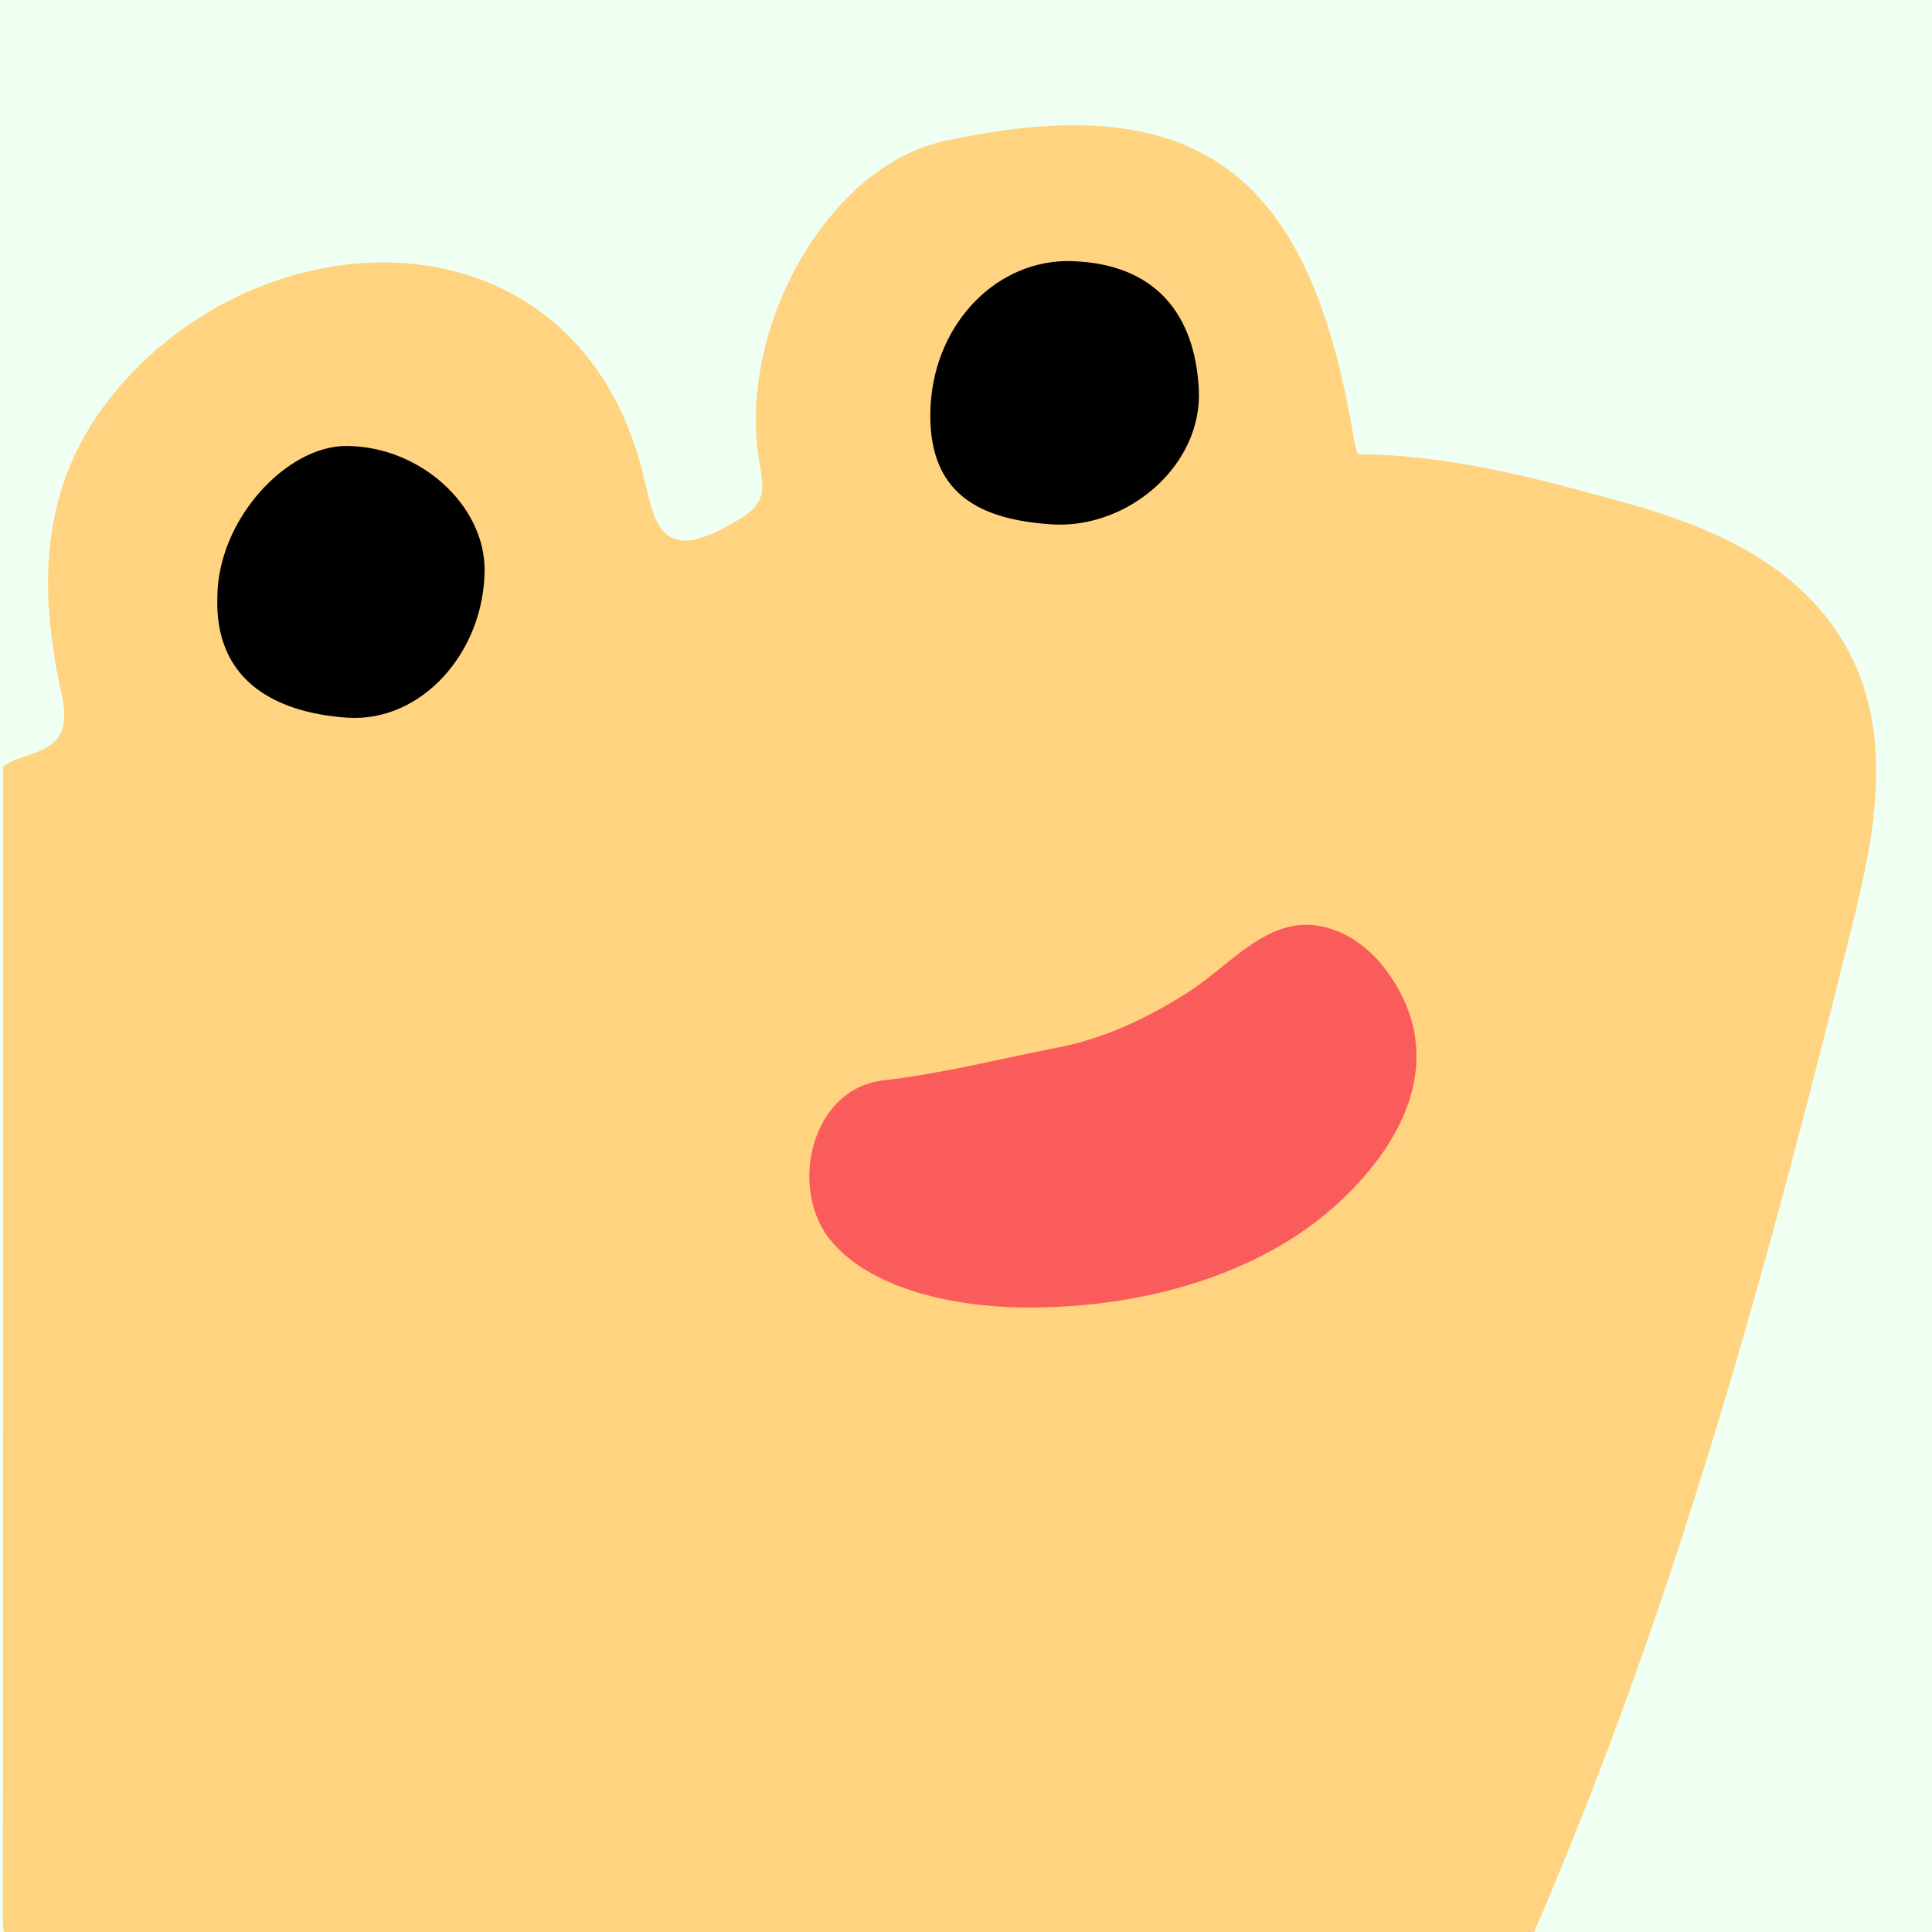
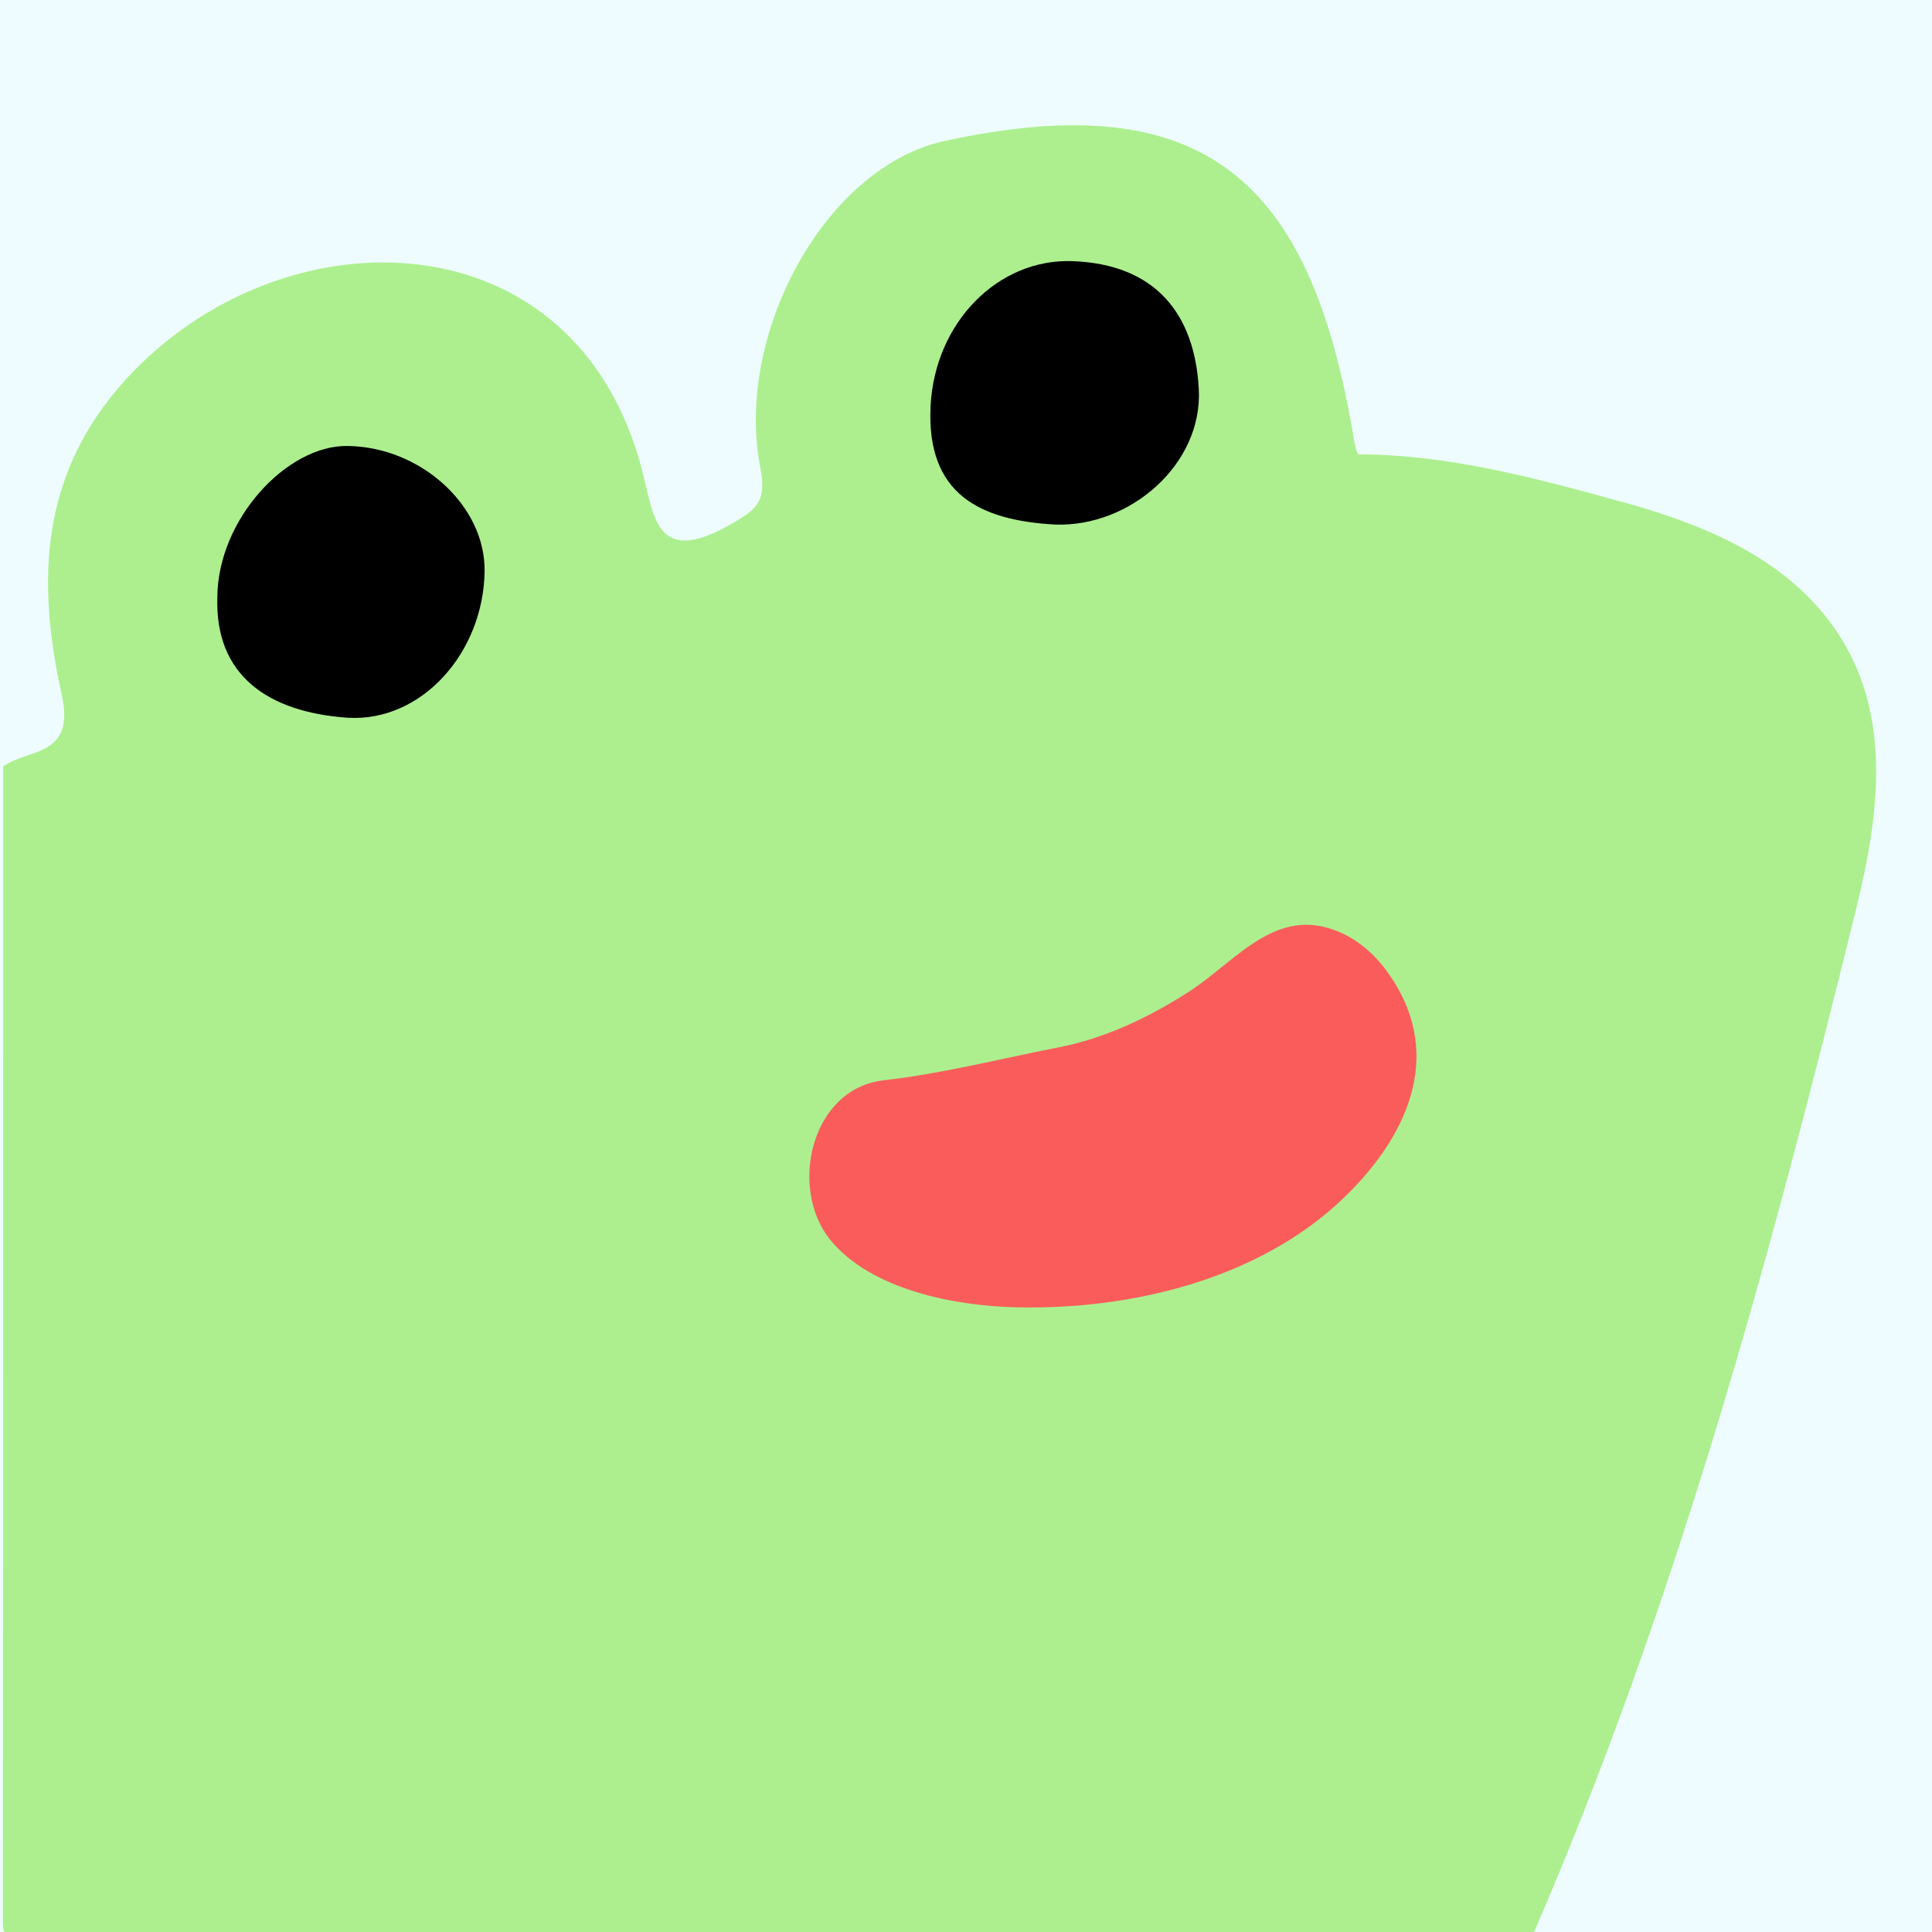
- <svg xmlns="http://www.w3.org/2000/svg" version="1.1" id="Layer_1" x="0px" y="0px" viewBox="0 0 600 600" style="enable-background:new 0 0 600 600;" xml:space="preserve">
-   <defs id="defs4601" />
-   <style type="text/css" id="style4578">
- 	.st0{fill:#EEFCFF;}
- 	.st1{fill:#ADEF8F;}
- 	.st2{fill:#FA5C5C;}
- </style>
-   <rect class="st0" width="600" height="600" id="rect4580" style="fill:#effff1;fill-opacity:1" />
-   <g id="rd6Cj0.tif" style="fill:#ffd37f;fill-opacity:1">
-     <g id="g4584" style="fill:#ffd37f;fill-opacity:1">
-       <path class="st1" d="M476,601c-157,0-314,0-471,0.1c-3.4,0-4.1-0.7-4.1-4.1C1,477.3,1,357.7,1,238c8-5.6,22.4-2.9,18.2-22.1    c-7.7-34.8-7.2-68.4,20-98.2c48.3-52.8,140.3-51.8,160.5,29.5c3.4,13.5,4.4,28.2,26,16.3c9.4-5.2,12.5-7.5,10.4-18.4    c-8-41.2,20.1-93.2,57.2-101.3c81.2-17.7,113.7,12.5,127,91.6c0.3,2,1.1,5.7,1.6,5.7c28.6,0.1,55.9,7.6,83,15.1    c22.1,6.1,44.5,15.2,59.6,32.3c24.5,27.6,19.6,62.7,11.8,94.4C549.7,390.9,520.5,498.4,476,601z" id="path4582" style="fill:#ffd37f;fill-opacity:1" />
+ <svg xmlns="http://www.w3.org/2000/svg" id="Layer_1" x="0" y="0" enable-background="new 0 0 600 600" version="1.1" viewBox="0 0 600 600" xml:space="preserve">
+   <style id="style4578" type="text/css">.st0{fill:#eefcff}.st1{fill:#adef8f}.st2{fill:#fa5c5c}</style>
+   <rect id="rect4580" width="600" height="600" fill="#effff1" fill-opacity="1" class="st0" />
+   <g id="rd6Cj0.tif" fill="#ffd37f" fill-opacity="1">
+     <g id="g4584" fill="#ffd37f" fill-opacity="1">
+       <path id="path4582" fill="#ffd37f" fill-opacity="1" d="M476,601c-157,0-314,0-471,0.1c-3.4,0-4.1-0.7-4.1-4.1C1,477.3,1,357.7,1,238c8-5.6,22.4-2.9,18.2-22.1 c-7.7-34.8-7.2-68.4,20-98.2c48.3-52.8,140.3-51.8,160.5,29.5c3.4,13.5,4.4,28.2,26,16.3c9.4-5.2,12.5-7.5,10.4-18.4 c-8-41.2,20.1-93.2,57.2-101.3c81.2-17.7,113.7,12.5,127,91.6c0.3,2,1.1,5.7,1.6,5.7c28.6,0.1,55.9,7.6,83,15.1 c22.1,6.1,44.5,15.2,59.6,32.3c24.5,27.6,19.6,62.7,11.8,94.4C549.7,390.9,520.5,498.4,476,601z" class="st1" />
    </g>
  </g>
-   <path d="M67.5,185.5c0.1-24.1,21.5-47.2,40.3-47c22.8,0.2,42.9,18.5,42.7,38.8c-0.3,25.4-19.6,47-42.5,45.6  C83.3,221.2,66.7,209.8,67.5,185.5z" id="path4587" />
-   <path d="M327.6,162.9c-23.3-1.3-40-9.4-38.6-36.9c1.4-26,21-45.7,44-44.9c26,0.9,38.1,16.6,39.3,39.8  C373.5,144.3,350.8,163.8,327.6,162.9z" id="path4589" />
-   <g id="Q9gpIO.tif" style="fill:#fa5c5c;fill-opacity:1">
-     <g id="g4595" style="fill:#fa5c5c;fill-opacity:1">
-       <path class="st2" d="M399.3,288.1c4.6-1.3,9.5-1.3,15,0.7c7,2.5,12.9,7.7,17.1,13.8c17.8,25.5,5.1,51.3-14.8,70.1    c-26.2,24.7-65.5,34.1-100.8,33.3c-19-0.4-45.2-5.3-58-21c-12.9-16-6-46.9,16.6-49.5c18.4-2.1,36.2-6.7,54.2-10.2    c14.5-2.8,27.9-9.2,40.3-17.1C379.1,301.7,388.2,291.2,399.3,288.1z" id="path4591" style="fill:#fa5c5c;fill-opacity:1" />
-       <path class="st2" d="M269.2,394.6c-0.8-0.5-1.5-1.1-2.3-1.6C267.7,393.6,268.5,394.1,269.2,394.6z" id="path4593" style="fill:#fa5c5c;fill-opacity:1" />
+   <path id="path4587" d="M67.5,185.5c0.1-24.1,21.5-47.2,40.3-47c22.8,0.2,42.9,18.5,42.7,38.8c-0.3,25.4-19.6,47-42.5,45.6 C83.3,221.2,66.7,209.8,67.5,185.5z" />
+   <path id="path4589" d="M327.6,162.9c-23.3-1.3-40-9.4-38.6-36.9c1.4-26,21-45.7,44-44.9c26,0.9,38.1,16.6,39.3,39.8 C373.5,144.3,350.8,163.8,327.6,162.9z" />
+   <g id="Q9gpIO.tif" fill="#fa5c5c" fill-opacity="1">
+     <g id="g4595" fill="#fa5c5c" fill-opacity="1">
+       <path id="path4591" fill="#fa5c5c" fill-opacity="1" d="M399.3,288.1c4.6-1.3,9.5-1.3,15,0.7c7,2.5,12.9,7.7,17.1,13.8c17.8,25.5,5.1,51.3-14.8,70.1 c-26.2,24.7-65.5,34.1-100.8,33.3c-19-0.4-45.2-5.3-58-21c-12.9-16-6-46.9,16.6-49.5c18.4-2.1,36.2-6.7,54.2-10.2 c14.5-2.8,27.9-9.2,40.3-17.1C379.1,301.7,388.2,291.2,399.3,288.1z" class="st2" />
+       <path id="path4593" fill="#fa5c5c" fill-opacity="1" d="M269.2,394.6c-0.8-0.5-1.5-1.1-2.3-1.6C267.7,393.6,268.5,394.1,269.2,394.6z" class="st2" />
    </g>
  </g>
</svg>
